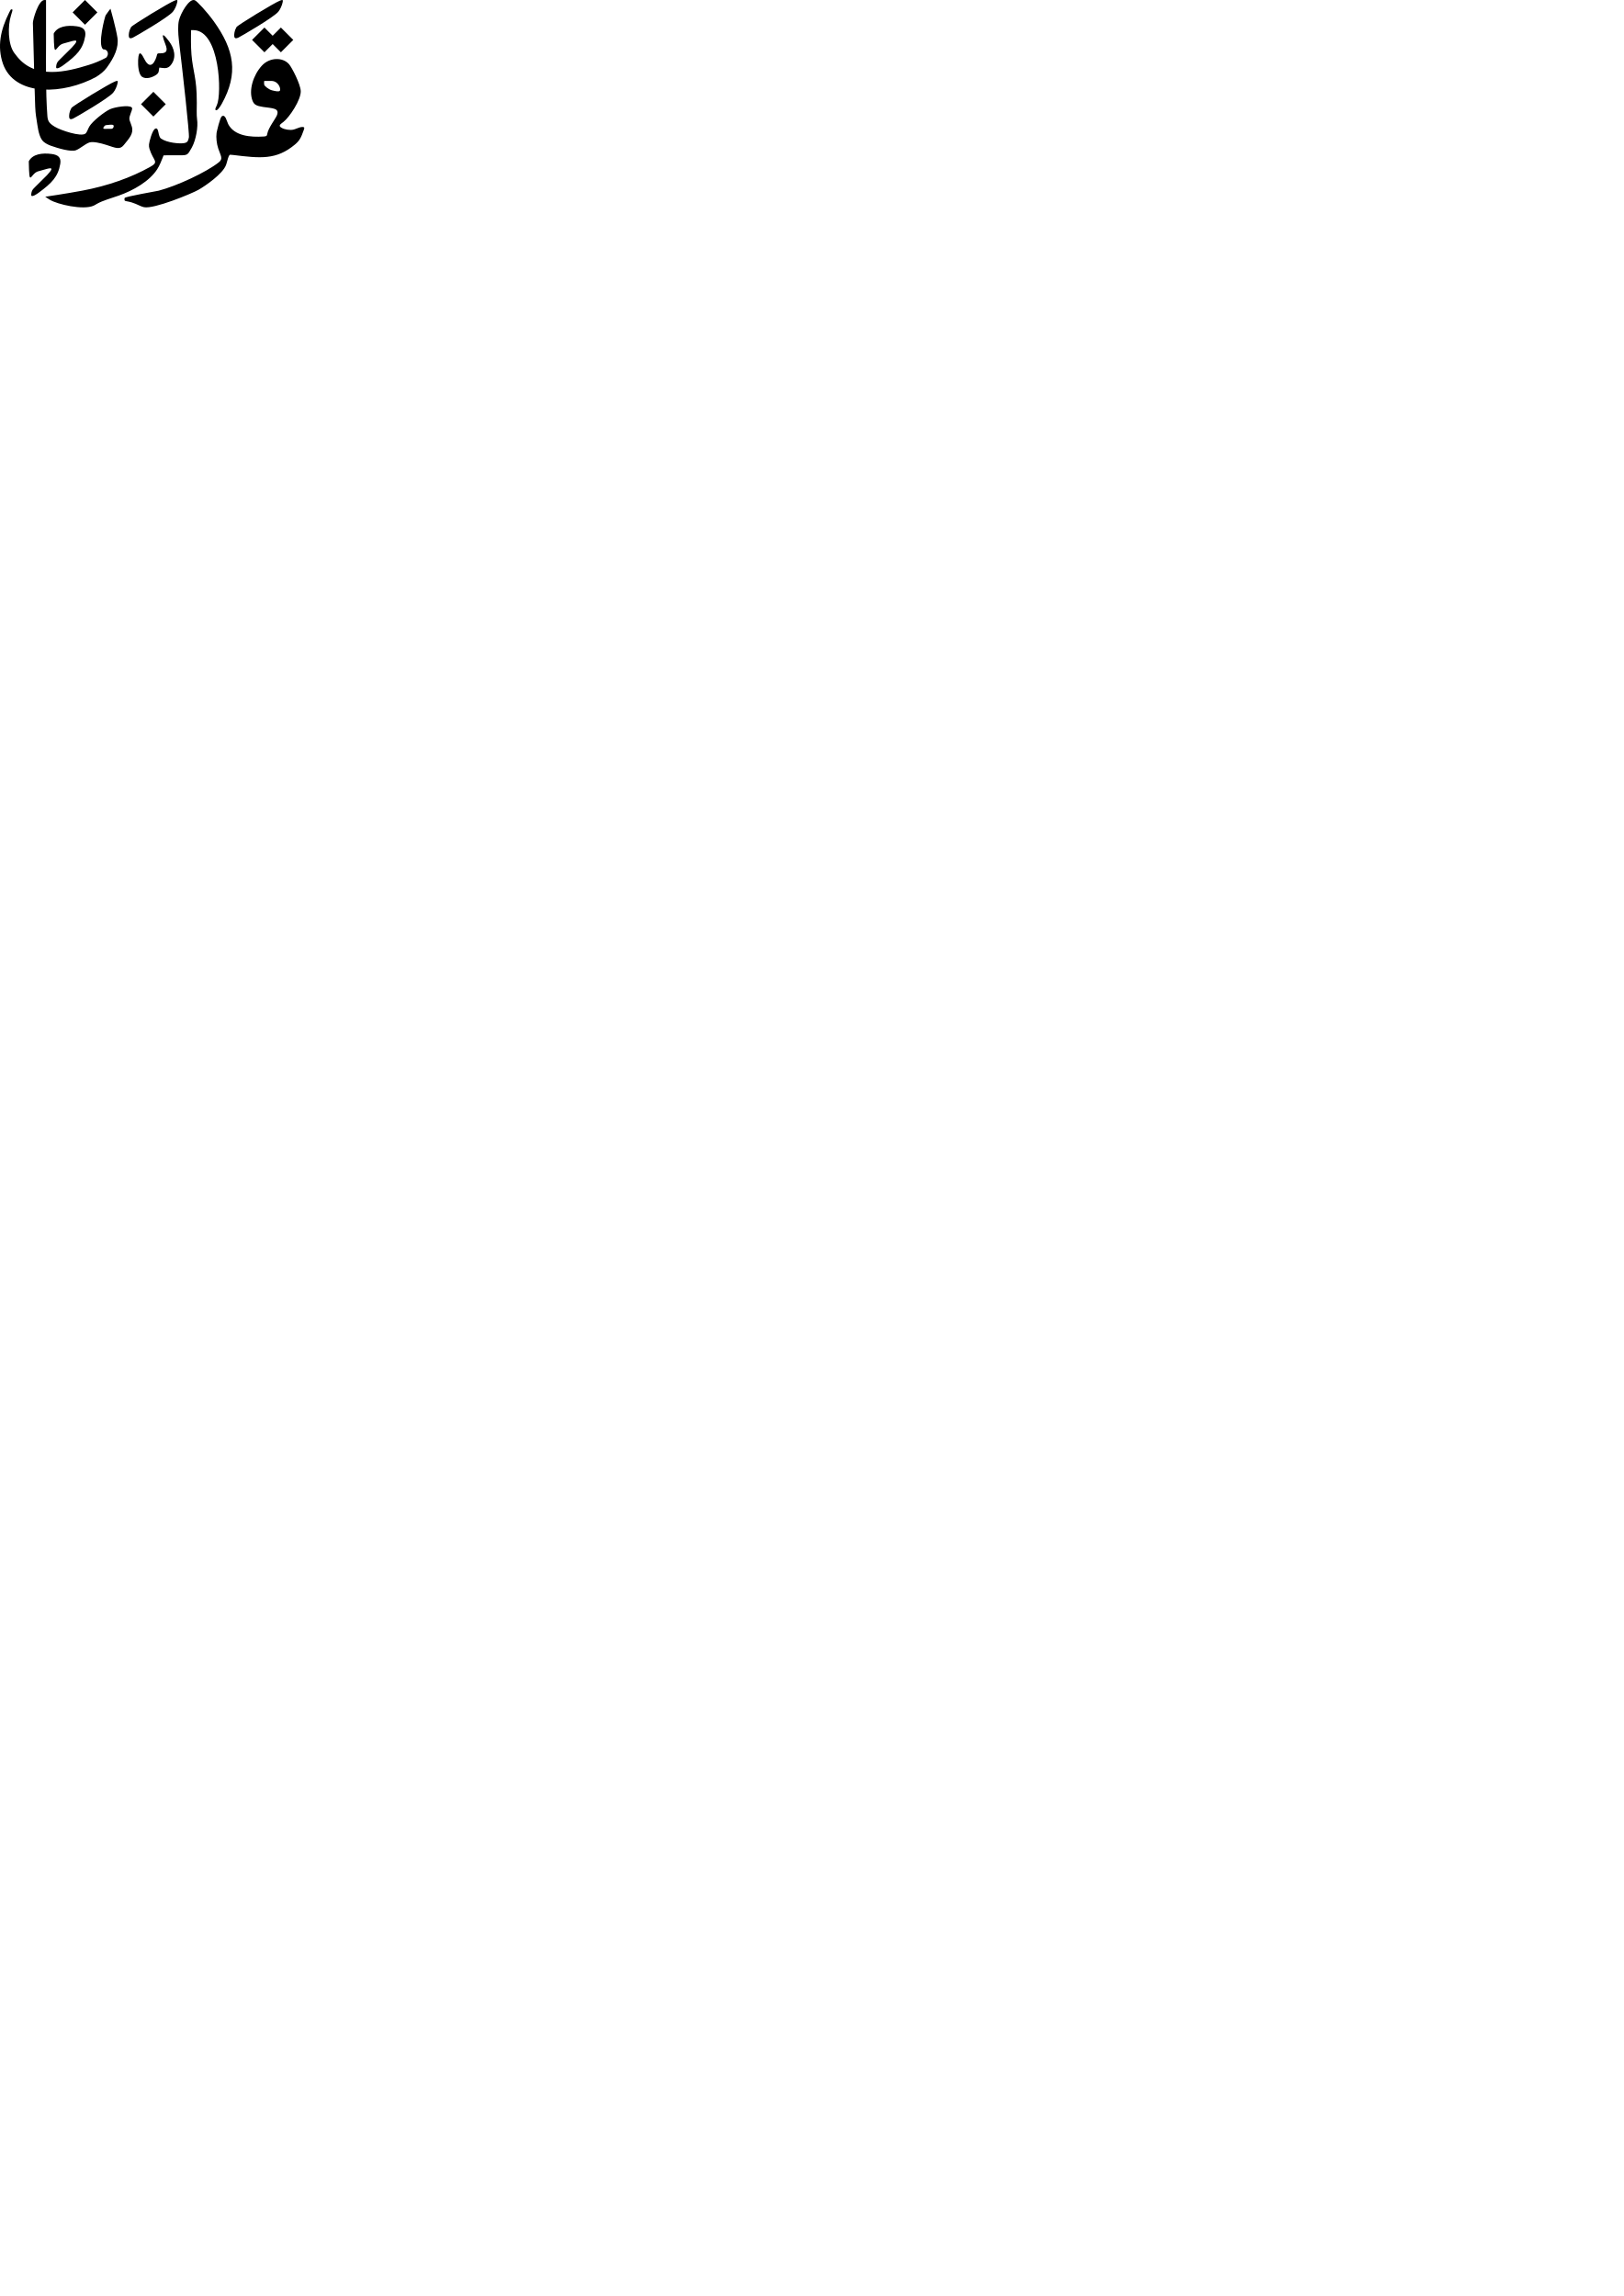
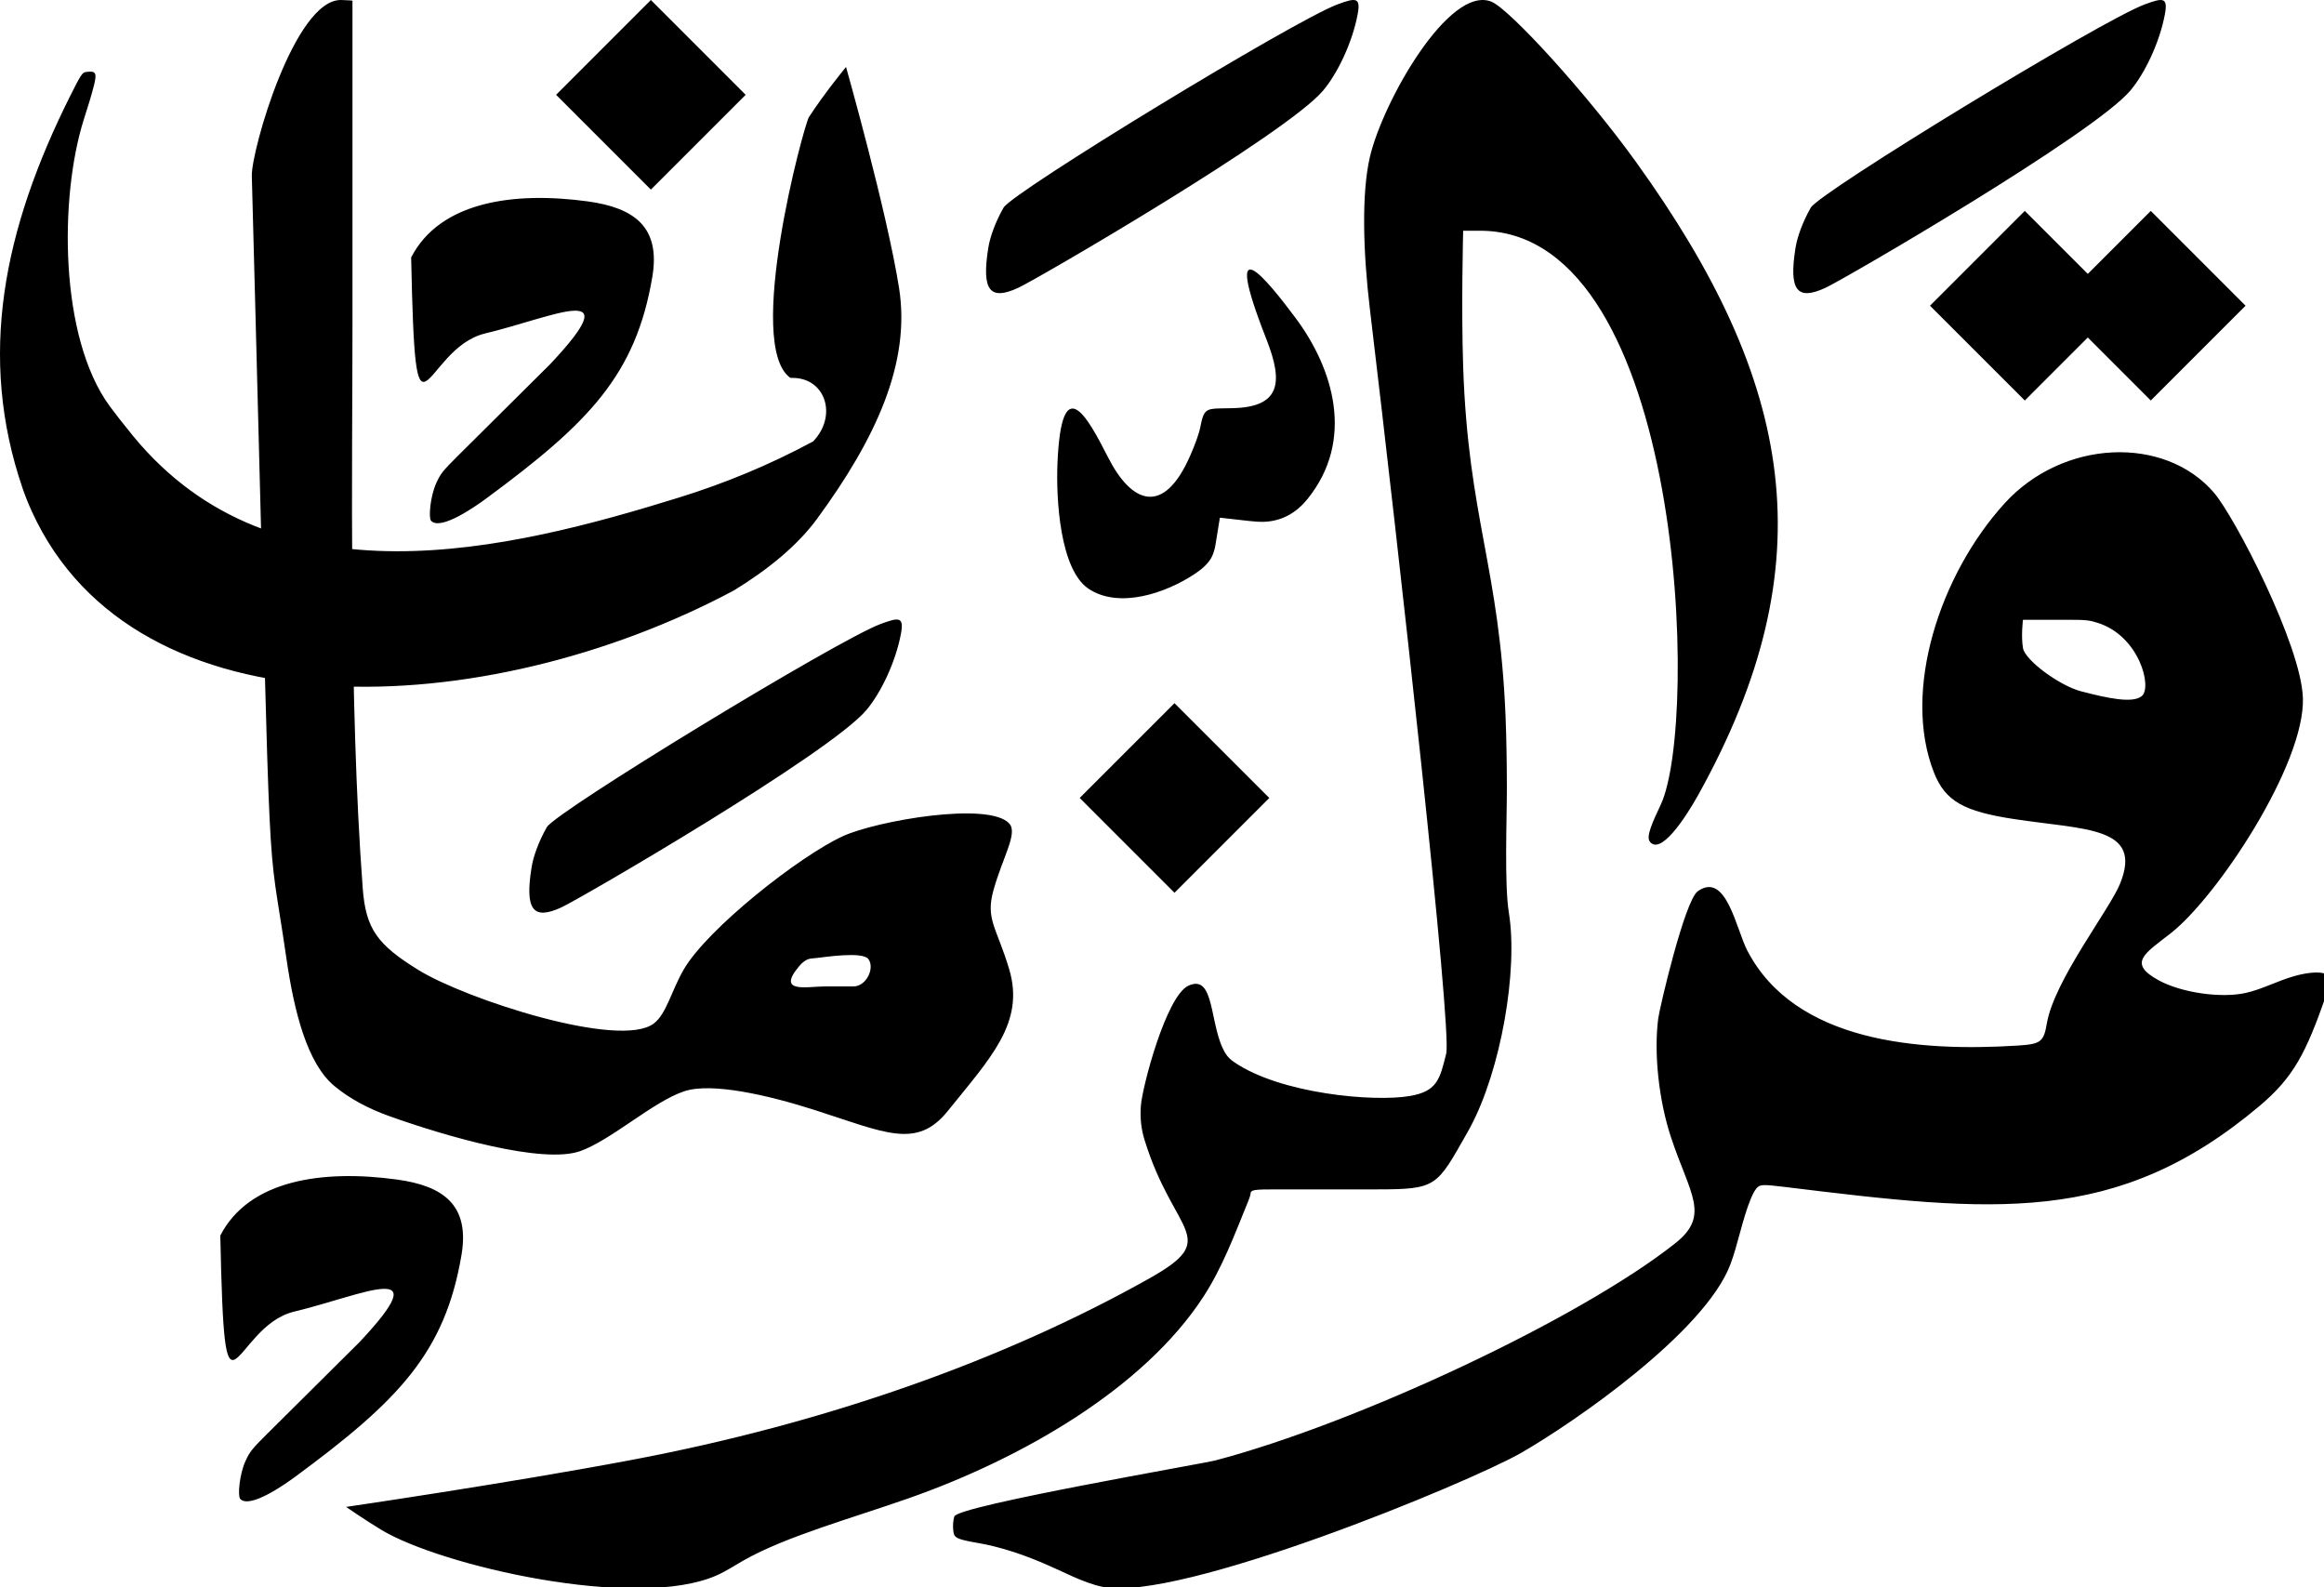
- <svg xmlns="http://www.w3.org/2000/svg" width="595.276pt" height="841.89pt" viewBox="0 0 595.276 841.89">
+ <svg>
  <path style="stroke:none; fill:#000000" d="m 99.964,13.113 -3.016,-3.016 -4.539,4.539 4.539,4.538 3.016,-3.016 3.016,3.016 4.538,-4.538 -4.538,-4.539 -3.016,3.016 z m -40.988,6.429 -0.549,0.01 c -0.707,0.012 -0.802,0.101 -0.953,0.884 -0.067,0.344 -0.263,0.868 -0.485,1.374 -1.289,2.948 -2.826,2.266 -3.933,0.089 -1.01,-1.987 -2.223,-4.185 -2.422,0.225 -0.08,1.768 0.118,5.14 1.48,6.058 1.46,0.982 3.721,0.22 5.131,-0.733 0.333,-0.224 0.629,-0.486 0.79,-0.818 0.092,-0.19 0.139,-0.403 0.173,-0.614 l 0.2,-1.233 1.374,0.155 c 0.251,0.028 0.512,0.052 0.764,0.041 0.874,-0.038 1.548,-0.461 2.053,-1.085 2.293,-2.834 1.234,-6.258 -0.564,-8.668 -1.345,-1.803 -3.616,-4.632 -1.395,1.025 0.81,2.063 0.684,3.249 -1.664,3.29 z m -41.774,44.723 -4.407,4.377 c -0.732,0.728 -0.837,0.858 -1.041,1.306 -0.287,0.628 -0.387,1.677 -0.246,1.819 0.457,0.461 2.07,-0.657 2.632,-1.071 4.919,-3.628 7.16,-5.913 7.956,-10.611 0.404,-2.388 -0.86,-3.311 -3.098,-3.616 -3.549,-0.483 -7.071,0.011 -8.45,2.683 0.216,10.202 0.519,4.368 3.529,3.644 3.348,-0.806 6.948,-2.595 3.125,1.469 z m 9.137,-46.828 -4.407,4.378 c -0.732,0.727 -0.836,0.858 -1.041,1.306 -0.287,0.627 -0.386,1.677 -0.245,1.819 0.456,0.461 2.07,-0.657 2.631,-1.072 4.92,-3.627 7.161,-5.912 7.956,-10.61 0.404,-2.388 -0.86,-3.312 -3.097,-3.617 -3.549,-0.483 -7.072,0.012 -8.45,2.684 0.215,10.202 0.518,4.368 3.528,3.643 3.348,-0.805 6.948,-2.595 3.125,1.469 z m 20.981,-5.574 c -0.328,2.044 0.071,2.545 1.429,1.918 0.926,-0.427 12.863,-7.371 14.607,-9.451 0.702,-0.837 1.402,-2.319 1.649,-3.651 0.153,-0.821 -0.094,-0.792 -0.978,-0.464 -2.048,0.762 -15.554,8.984 -15.977,9.727 -0.396,0.694 -0.649,1.413 -0.73,1.921 z m -21.868,29.659 c -0.327,2.044 0.07,2.546 1.429,1.918 0.925,-0.427 12.863,-7.371 14.607,-9.451 0.702,-0.837 1.402,-2.318 1.65,-3.651 0.152,-0.821 -0.095,-0.792 -0.979,-0.463 -2.048,0.761 -15.554,8.983 -15.977,9.726 -0.396,0.694 -0.649,1.414 -0.73,1.921 z m 60.518,-29.659 c -0.327,2.044 0.071,2.545 1.43,1.918 0.925,-0.427 12.863,-7.371 14.607,-9.451 0.702,-0.837 1.402,-2.319 1.649,-3.651 0.152,-0.821 -0.094,-0.792 -0.978,-0.464 -2.049,0.762 -15.554,8.984 -15.978,9.727 -0.395,0.694 -0.649,1.413 -0.73,1.921 z m 10.891,17.809 2.081,0 c 0.934,0 1.085,0.015 1.51,0.151 1.987,0.638 2.607,3.089 2.095,3.504 -0.444,0.36 -1.639,0.097 -2.89,-0.226 -1.048,-0.271 -2.697,-1.494 -2.796,-2.073 -0.1,-0.587 0,-1.356 0,-1.356 z m -11.38,27.156 c 9.935,1.217 15.854,1.888 22.697,-3.873 1.646,-1.386 2.23,-2.545 3.189,-5.279 0.144,-0.413 0.26,-0.762 0.115,-0.947 -0.207,-0.262 -0.945,-0.191 -1.625,0 -0.825,0.233 -1.563,0.643 -2.355,0.813 -1.187,0.255 -3.061,-0.019 -4.143,-0.609 -1.515,-0.828 -0.659,-1.287 0.579,-2.256 2.225,-1.742 6.436,-8.096 6.325,-11.269 -0.087,-2.532 -3.265,-8.67 -4.264,-9.828 -2.366,-2.744 -7.231,-2.555 -10.027,0.527 -3.093,3.408 -4.912,8.964 -3.375,12.875 0.54,1.375 1.431,1.867 3.858,2.234 3.417,0.517 6.164,0.356 5.053,3.094 -0.502,1.237 -3.154,4.628 -3.505,6.687 -0.15,0.883 -0.289,0.989 -1.386,1.059 -4.754,0.301 -10.667,-0.154 -12.955,-4.545 -0.536,-1.028 -1.007,-3.81 -2.372,-2.843 -0.626,0.443 -1.828,5.592 -1.893,6.084 -0.216,1.651 0.021,3.917 0.61,5.694 0.904,2.732 1.903,3.732 0.203,5.077 -4.612,3.647 -15.272,8.62 -22.019,10.395 -0.598,0.158 -12.342,2.17 -12.497,2.682 -0.06,0.198 -0.079,0.432 -0.047,0.71 0.037,0.326 0.162,0.383 1.246,0.573 0.983,0.172 2.008,0.518 2.857,0.87 1.209,0.5 2.062,1.012 3.046,1.218 3.628,0.761 17.537,-4.984 20.027,-6.41 2.544,-1.457 8.796,-5.778 10.026,-9.023 0.366,-0.965 0.577,-2.18 0.984,-3.158 0.072,-0.173 0.15,-0.339 0.265,-0.484 0.156,-0.195 0.294,-0.201 1.383,-0.068 z m -47.244,-10.541 c 0.172,-0.208 0.374,-0.374 0.588,-0.396 0.088,-0.009 0.178,-0.018 0.27,-0.027 0.382,-0.039 2.202,-0.326 2.482,0.05 0.323,0.433 -0.099,1.311 -0.714,1.311 -0.253,0 -0.791,0 -1.353,0 -0.852,0 -2.334,0.347 -1.273,-0.938 z m -24.528,-0.432 c 0.372,2.571 0.997,5.054 2.298,6.135 0.724,0.602 1.608,1.078 2.64,1.447 2.734,0.977 7.341,2.306 9.133,1.673 1.481,-0.523 3.505,-2.382 4.989,-2.868 1.31,-0.43 3.996,0.183 6.222,0.895 3.386,1.083 4.899,1.905 6.391,0.049 2.032,-2.528 3.699,-4.219 2.941,-6.775 -0.592,-1.997 -1.148,-2.387 -0.757,-3.788 0.449,-1.608 1.18,-2.733 0.757,-3.198 -0.974,-1.069 -6.36,-0.132 -7.972,0.61 -2.069,0.951 -6.476,4.418 -7.615,6.382 -0.589,1.017 -0.826,2.123 -1.432,2.583 -1.632,1.24 -9.007,-1.168 -11.254,-2.552 -1.979,-1.219 -2.537,-1.97 -2.683,-3.924 -0.672,-8.969 -0.491,-20.531 -0.491,-26.816 0,-6.925 0,-15.678 0,-15.678 0,0 -0.257,-0.026 -0.548,-0.03 C 14.096,-0.027 12.026,7.226 12.057,8.422 c 0.033,1.261 0.101,3.82 0.171,6.457 0.789,29.914 0.519,24.334 1.481,30.976 z m 47.412,11.086 c 0,0 3.969,0 4.808,0 2.88,0 2.857,-0.138 4.31,-2.69 0.054,-0.096 0.108,-0.192 0.159,-0.288 1.456,-2.719 2.297,-7.483 1.847,-10.264 -0.221,-1.364 -0.094,-4.47 -0.096,-6.003 -0.002,-1.119 -0.019,-2.303 -0.062,-3.377 -0.29,-7.165 -1.785,-9.485 -2.031,-16.773 -0.096,-2.865 0,-6.498 0,-6.498 0,0 0.905,0 0.905,0 0.02,0 0.04,0 0.059,0 9.622,0.247 10.359,23.527 8.493,27.484 -0.383,0.812 -0.706,1.512 -0.522,1.757 0.5,0.668 1.667,-1.055 2.323,-2.236 6.17,-11.102 4.603,-19.77 -2.992,-30.313 -2.377,-3.299 -6.049,-7.307 -6.909,-7.658 -2.018,-0.823 -5.204,4.774 -5.824,7.44 -0.406,1.746 -0.322,4.572 0,7.262 1.394,11.664 3.944,34.49 3.655,35.659 -0.305,1.233 -0.433,1.807 -1.754,2.03 -1.734,0.293 -6.193,-0.111 -8.399,-1.624 -0.172,-0.118 -0.302,-0.239 -0.406,-0.406 -0.805,-1.279 -0.474,-3.865 -1.788,-3.25 -1.062,0.499 -2.21,4.845 -2.274,5.768 -0.039,0.572 0.015,1.082 0.178,1.612 1.406,4.562 3.725,4.667 0.228,6.632 -6.928,3.893 -15.457,6.933 -24.828,8.697 -5.907,1.113 -13.63,2.241 -13.63,2.241 0,0 0.859,0.596 1.669,1.088 2.841,1.729 12.23,3.893 16.077,2.189 0.452,-0.201 0.843,-0.463 1.28,-0.712 2.047,-1.16 5.111,-1.995 7.937,-2.988 5.383,-1.893 11.22,-5.237 14.083,-9.636 0.907,-1.393 1.5,-2.985 2.139,-4.557 0.051,-0.126 0.103,-0.252 0.12,-0.386 0.024,-0.18 0.149,-0.2 1.245,-0.2 z m -54.746,-36.065 c -0.488,-0.595 -0.889,-1.114 -1.124,-1.434 -2.414,-3.287 -2.415,-10.002 -1.237,-13.726 0.18,-0.568 0.358,-1.119 0.487,-1.636 0.155,-0.62 0.07,-0.693 -0.384,-0.634 -0.173,0.022 -0.245,0.131 -0.726,1.087 -3.252,6.471 -4.461,12.55 -2.312,18.838 0.128,0.375 0.28,0.752 0.452,1.129 4.978,10.876 21.772,10.079 33.595,3.775 1.649,-1.006 3.053,-2.156 3.985,-3.424 2.83,-3.854 4.502,-7.484 3.936,-11.064 -0.584,-3.686 -2.539,-10.581 -2.539,-10.581 0,0 -1.043,1.265 -1.777,2.402 -0.24,0.372 -3.091,10.923 -0.888,12.484 0.034,0 0.07,0 0.107,0 1.569,0 2.166,1.805 0.983,3.04 -2.119,1.145 -4.278,2.022 -6.417,2.686 -8.155,2.529 -19.359,5.313 -26.141,-2.942 z m 49.86,12.788 -4.539,4.538 4.539,4.539 4.539,-4.539 -4.539,-4.538 z M 31.164,3.9083382e-5 26.626,4.539 l 4.538,4.538 4.539,-4.538 -4.539,-4.539 z" />
</svg>
